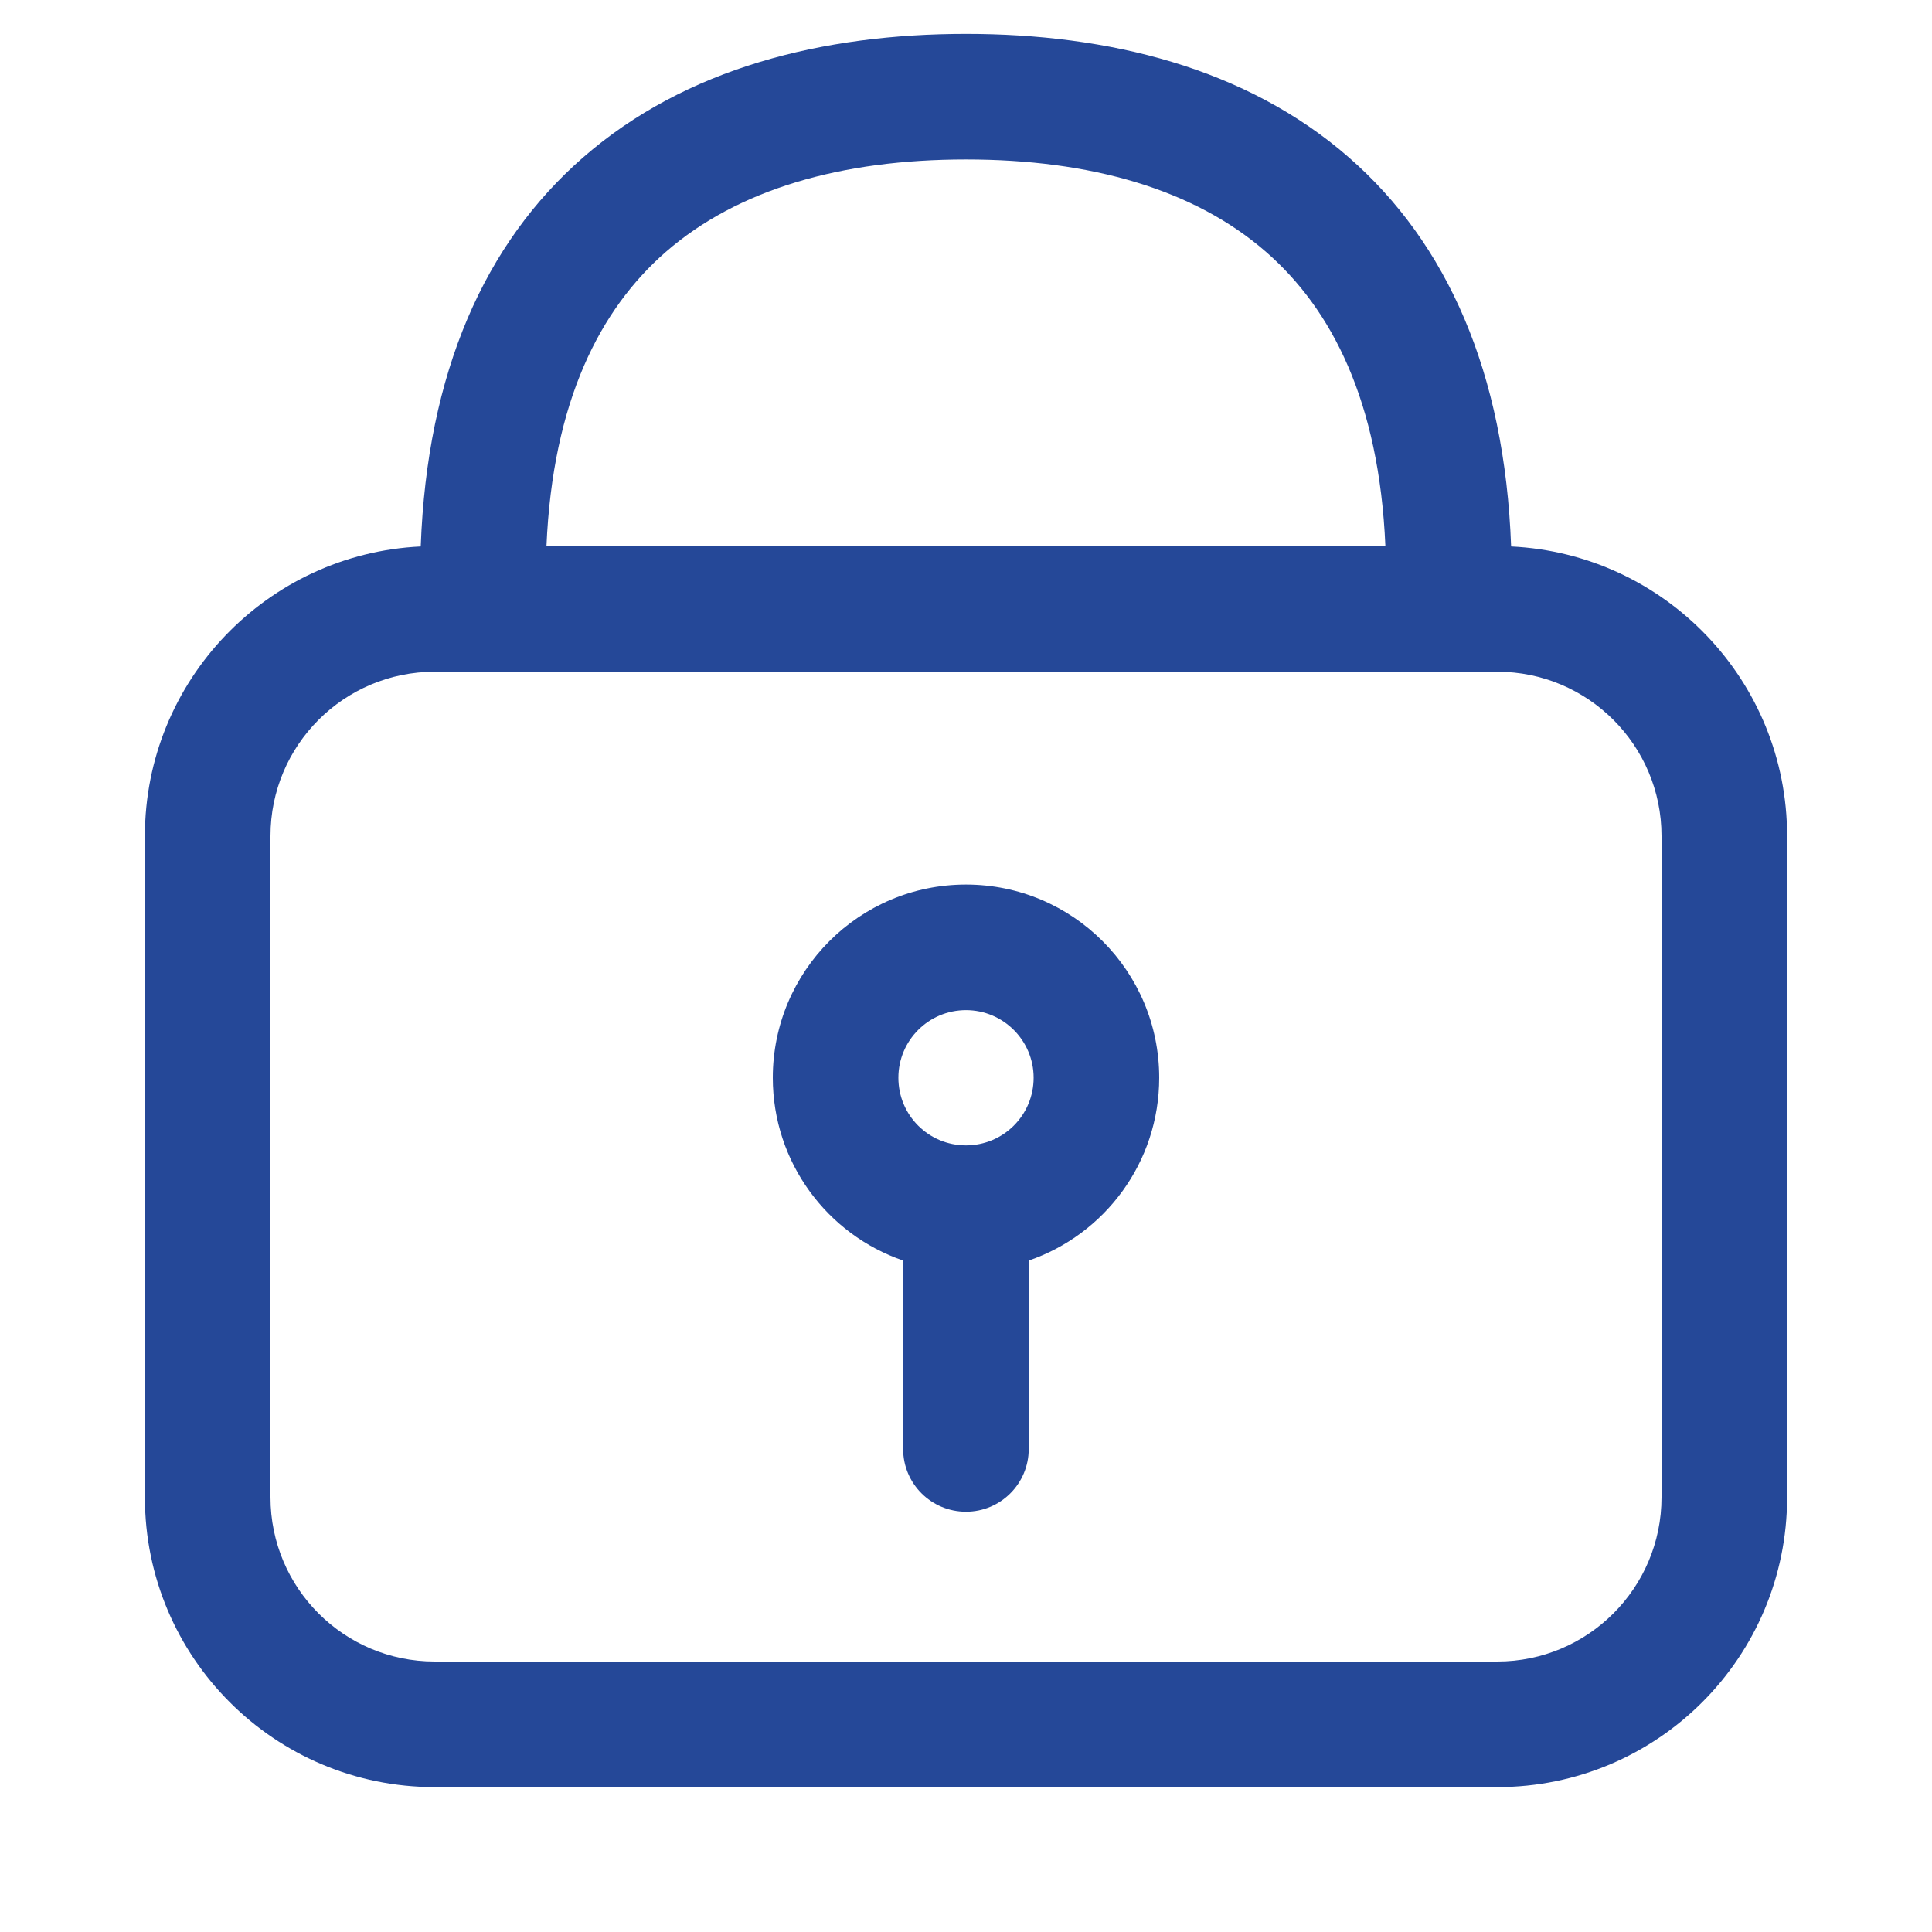
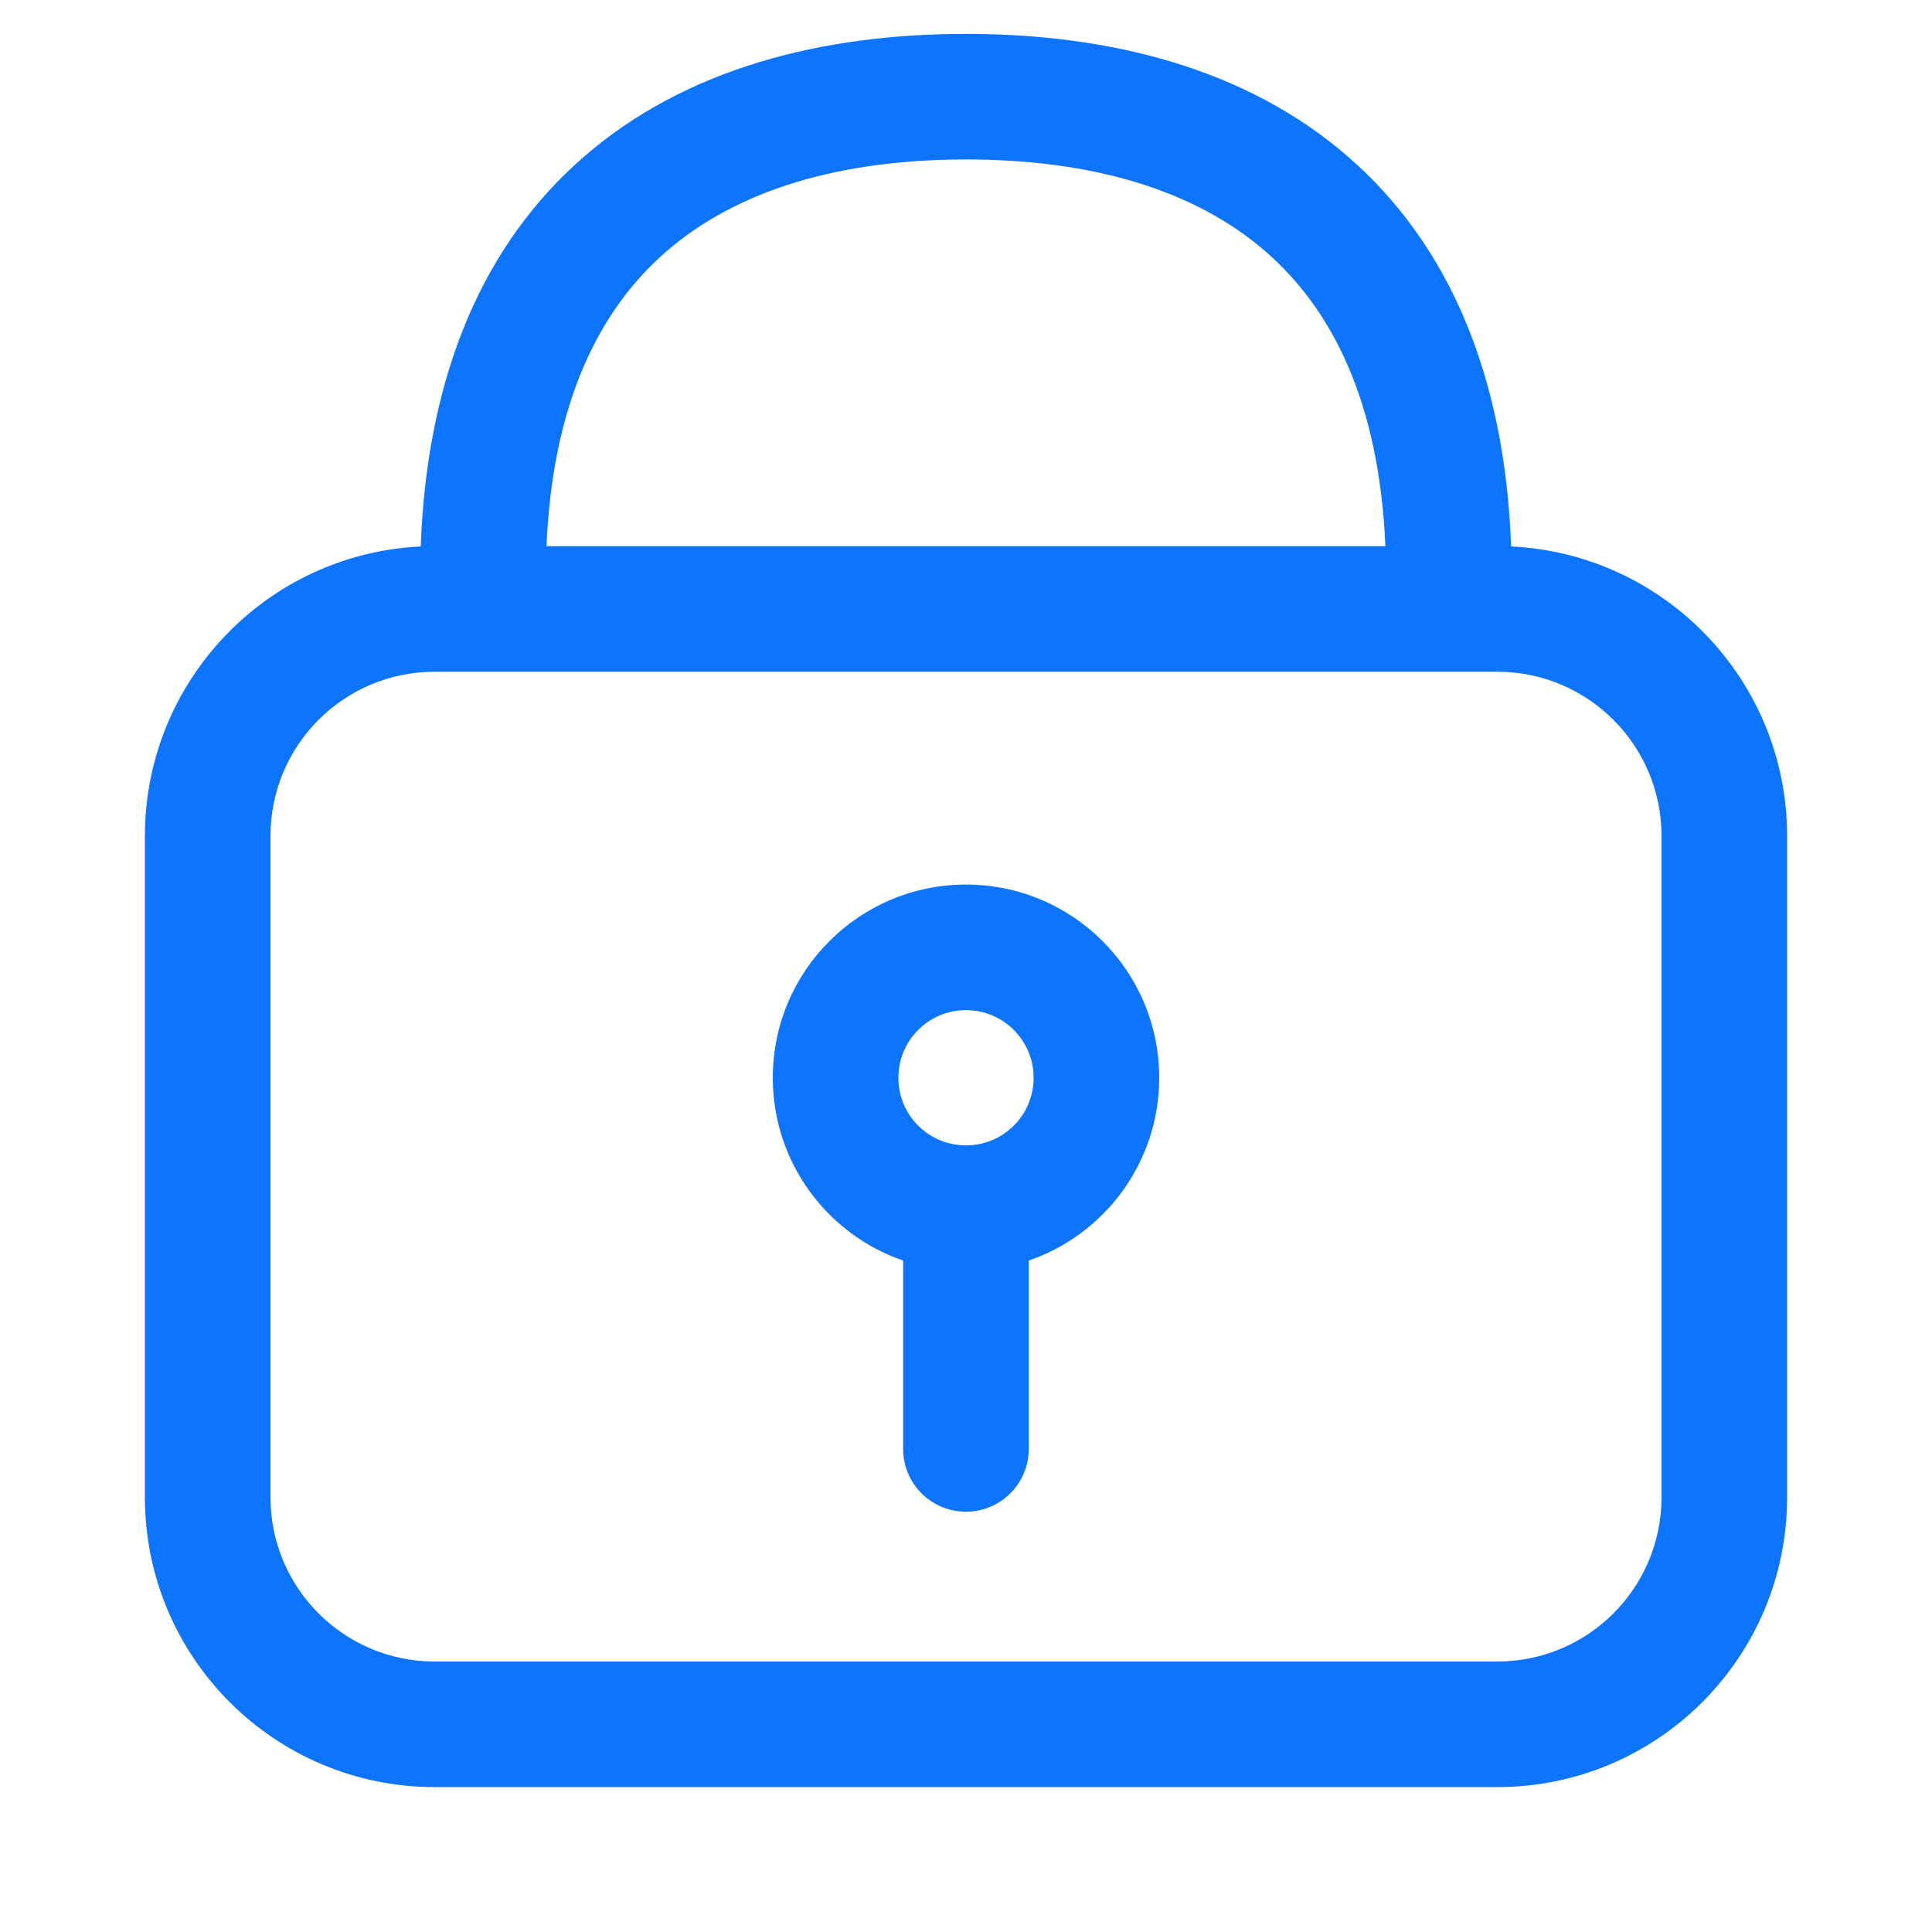
<svg xmlns="http://www.w3.org/2000/svg" width="13" height="13" viewBox="0 0 13 13" fill="none">
-   <path fill-rule="evenodd" clip-rule="evenodd" d="M6.922 8.482C7.433 8.307 7.8 7.822 7.8 7.252C7.8 6.534 7.218 5.952 6.5 5.952C5.782 5.952 5.2 6.534 5.2 7.252C5.2 7.822 5.567 8.307 6.077 8.482V9.75C6.077 9.983 6.266 10.172 6.5 10.172C6.733 10.172 6.922 9.983 6.922 9.75V8.482ZM6.5 7.707C6.751 7.707 6.955 7.504 6.955 7.252C6.955 7.001 6.751 6.797 6.5 6.797C6.248 6.797 6.045 7.001 6.045 7.252C6.045 7.504 6.248 7.707 6.5 7.707Z" fill="#254898" />
-   <path fill-rule="evenodd" clip-rule="evenodd" d="M2.831 3.677C2.874 2.505 3.262 1.636 3.924 1.059C4.616 0.455 5.542 0.228 6.5 0.228C7.457 0.228 8.384 0.455 9.076 1.059C9.737 1.636 10.125 2.505 10.168 3.677C11.202 3.726 12.025 4.58 12.025 5.625V10.075C12.025 11.152 11.152 12.025 10.075 12.025H2.925C1.848 12.025 0.975 11.152 0.975 10.075V5.625C0.975 4.58 1.798 3.726 2.831 3.677ZM3.677 3.675C3.719 2.699 4.038 2.081 4.479 1.696C4.964 1.273 5.662 1.073 6.5 1.073C7.337 1.073 8.036 1.273 8.52 1.696C8.961 2.081 9.28 2.699 9.322 3.675H3.677ZM1.82 5.625C1.82 5.015 2.314 4.52 2.925 4.52H10.075C10.685 4.52 11.18 5.015 11.18 5.625V10.075C11.18 10.685 10.685 11.18 10.075 11.18H2.925C2.314 11.18 1.82 10.685 1.82 10.075V5.625Z" fill="#254898" />
+   <path fill-rule="evenodd" clip-rule="evenodd" d="M6.922 8.482C7.433 8.307 7.8 7.822 7.8 7.252C7.8 6.534 7.218 5.952 6.5 5.952C5.782 5.952 5.2 6.534 5.2 7.252C5.2 7.822 5.567 8.307 6.077 8.482V9.75C6.077 9.983 6.266 10.172 6.5 10.172C6.733 10.172 6.922 9.983 6.922 9.75V8.482ZM6.5 7.707C6.751 7.707 6.955 7.504 6.955 7.252C6.955 7.001 6.751 6.797 6.5 6.797C6.248 6.797 6.045 7.001 6.045 7.252C6.045 7.504 6.248 7.707 6.5 7.707Z" fill="#0D75FD" />
+   <path fill-rule="evenodd" clip-rule="evenodd" d="M2.831 3.677C2.874 2.505 3.262 1.636 3.924 1.059C4.616 0.455 5.542 0.228 6.5 0.228C7.457 0.228 8.384 0.455 9.076 1.059C9.737 1.636 10.125 2.505 10.168 3.677C11.202 3.726 12.025 4.58 12.025 5.625V10.075C12.025 11.152 11.152 12.025 10.075 12.025H2.925C1.848 12.025 0.975 11.152 0.975 10.075V5.625C0.975 4.58 1.798 3.726 2.831 3.677ZM3.677 3.675C3.719 2.699 4.038 2.081 4.479 1.696C4.964 1.273 5.662 1.073 6.5 1.073C7.337 1.073 8.036 1.273 8.52 1.696C8.961 2.081 9.28 2.699 9.322 3.675H3.677ZM1.82 5.625C1.82 5.015 2.314 4.52 2.925 4.52H10.075C10.685 4.52 11.18 5.015 11.18 5.625V10.075C11.18 10.685 10.685 11.18 10.075 11.18H2.925C2.314 11.18 1.82 10.685 1.82 10.075V5.625Z" fill="#0D75FD" />
</svg>
